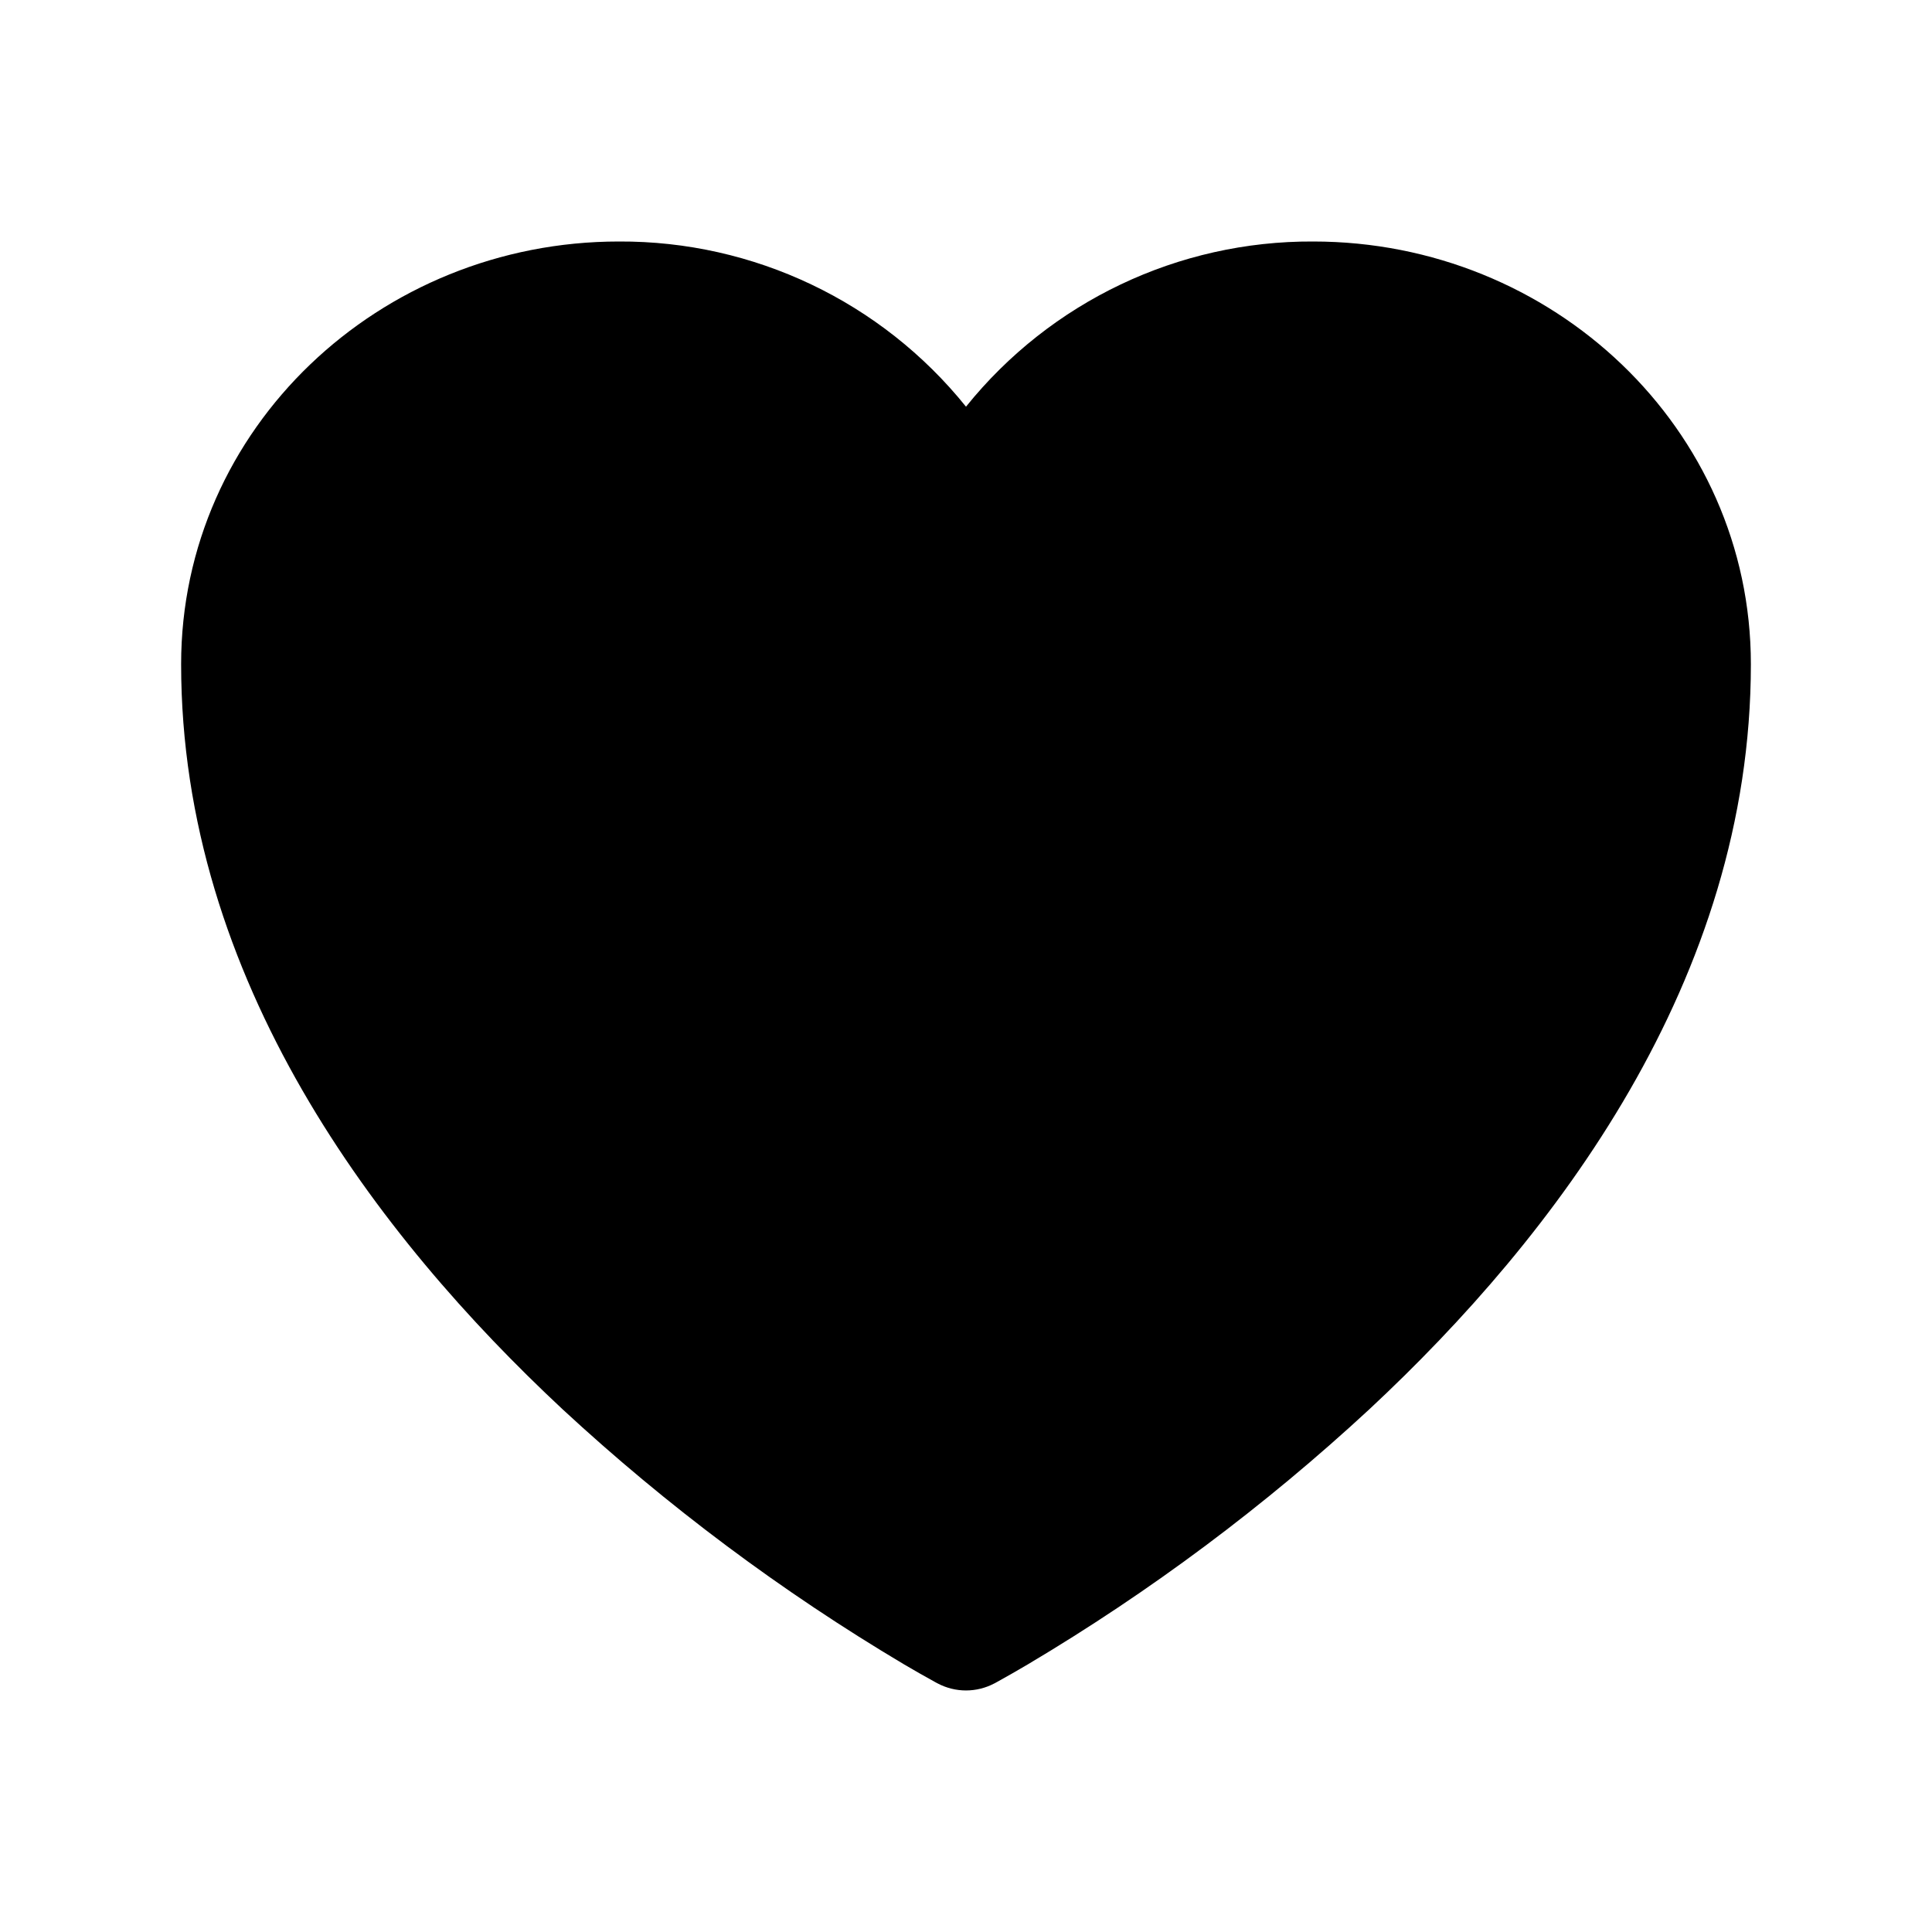
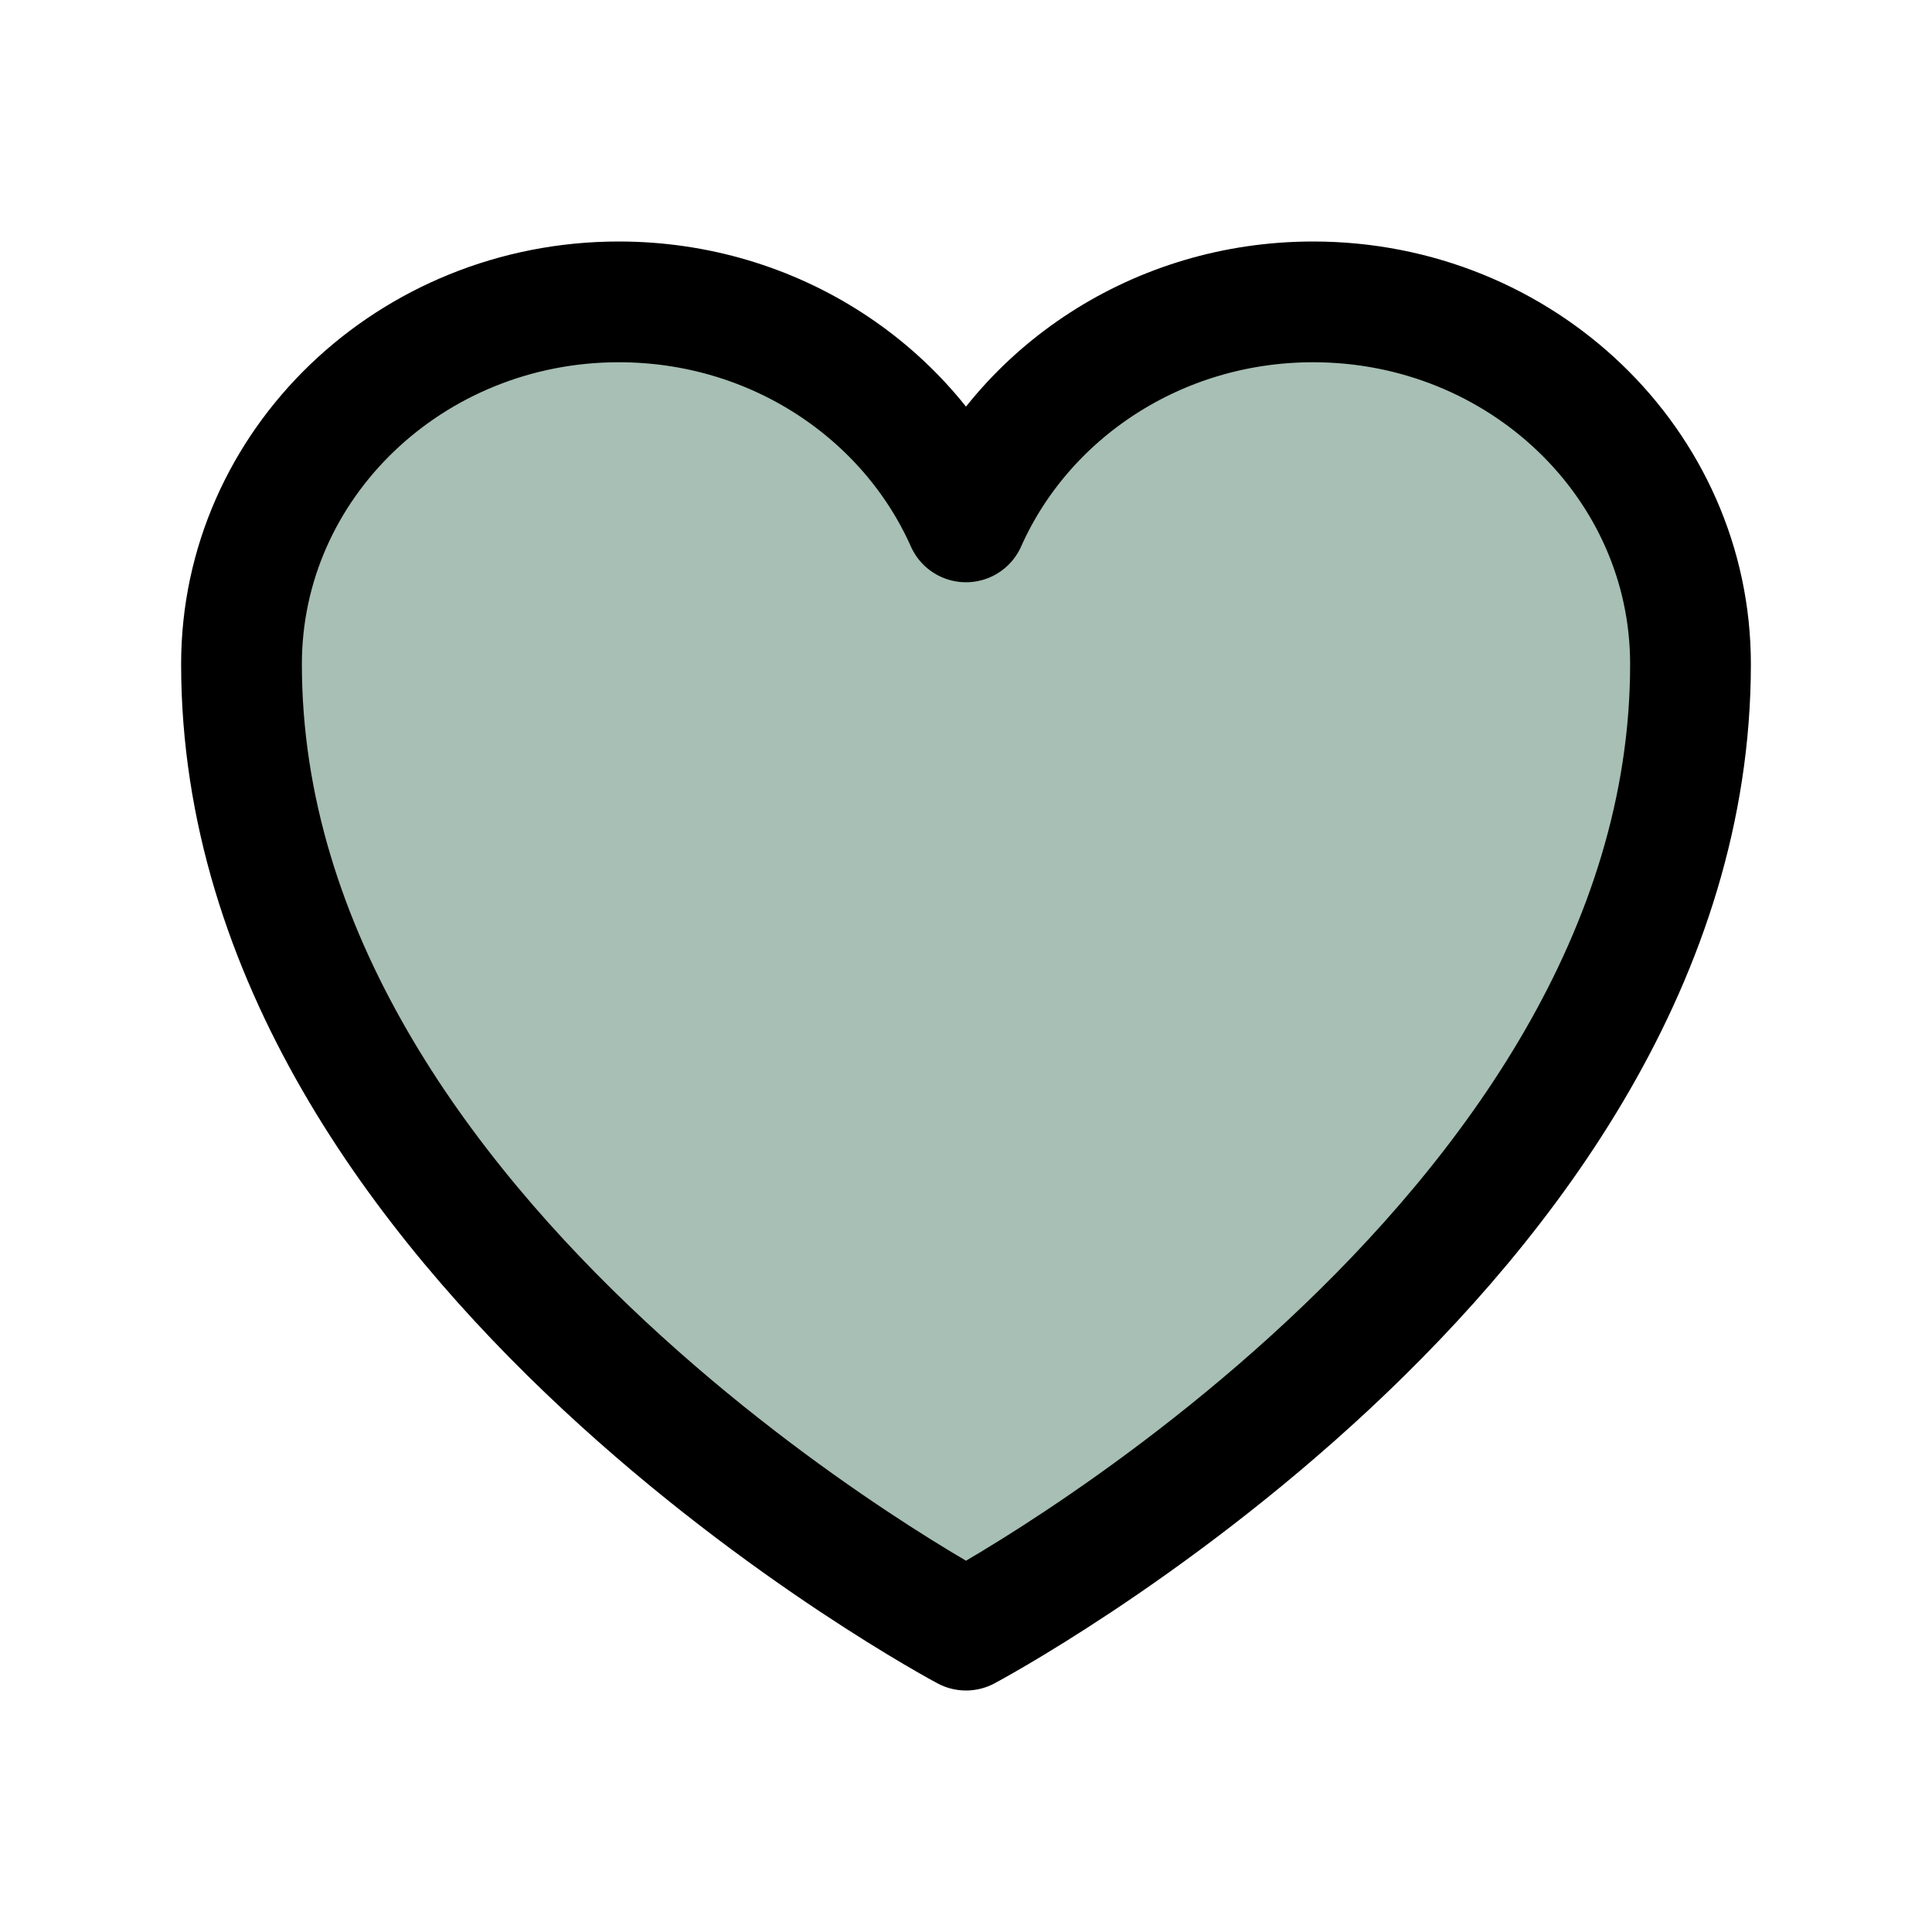
- <svg xmlns="http://www.w3.org/2000/svg" viewBox="0 0 24 24" fill="currentColor" class="w-6 h-6">
-   <path d="M11.645 20.91l-.007-.003-.022-.012a15.247 15.247 0 01-.383-.218 25.18 25.18 0 01-4.244-3.17C4.688 15.36 2.25 12.174 2.25 8.25 2.25 5.322 4.714 3 7.688 3A5.5 5.5 0 0112 5.052 5.5 5.5 0 0116.313 3c2.973 0 5.437 2.322 5.437 5.25 0 3.925-2.438 7.111-4.739 9.256a25.175 25.175 0 01-4.244 3.17 15.247 15.247 0 01-.383.219l-.022.012-.007.004-.003.001a.752.752 0 01-.704 0l-.003-.001z" />
+ <svg xmlns="http://www.w3.org/2000/svg" fill="#a7bfb4" viewBox="0 0 24 24" stroke-width="1.5" stroke="currentColor" class="w-6 h-6">
+   <path stroke-linecap="round" stroke-linejoin="round" d="M21 8.25c0-2.485-2.099-4.5-4.688-4.5-1.935 0-3.597 1.126-4.312 2.733-.715-1.607-2.377-2.733-4.313-2.733C5.1 3.75 3 5.765 3 8.25c0 7.22 9 12 9 12s9-4.78 9-12z" />
</svg>
